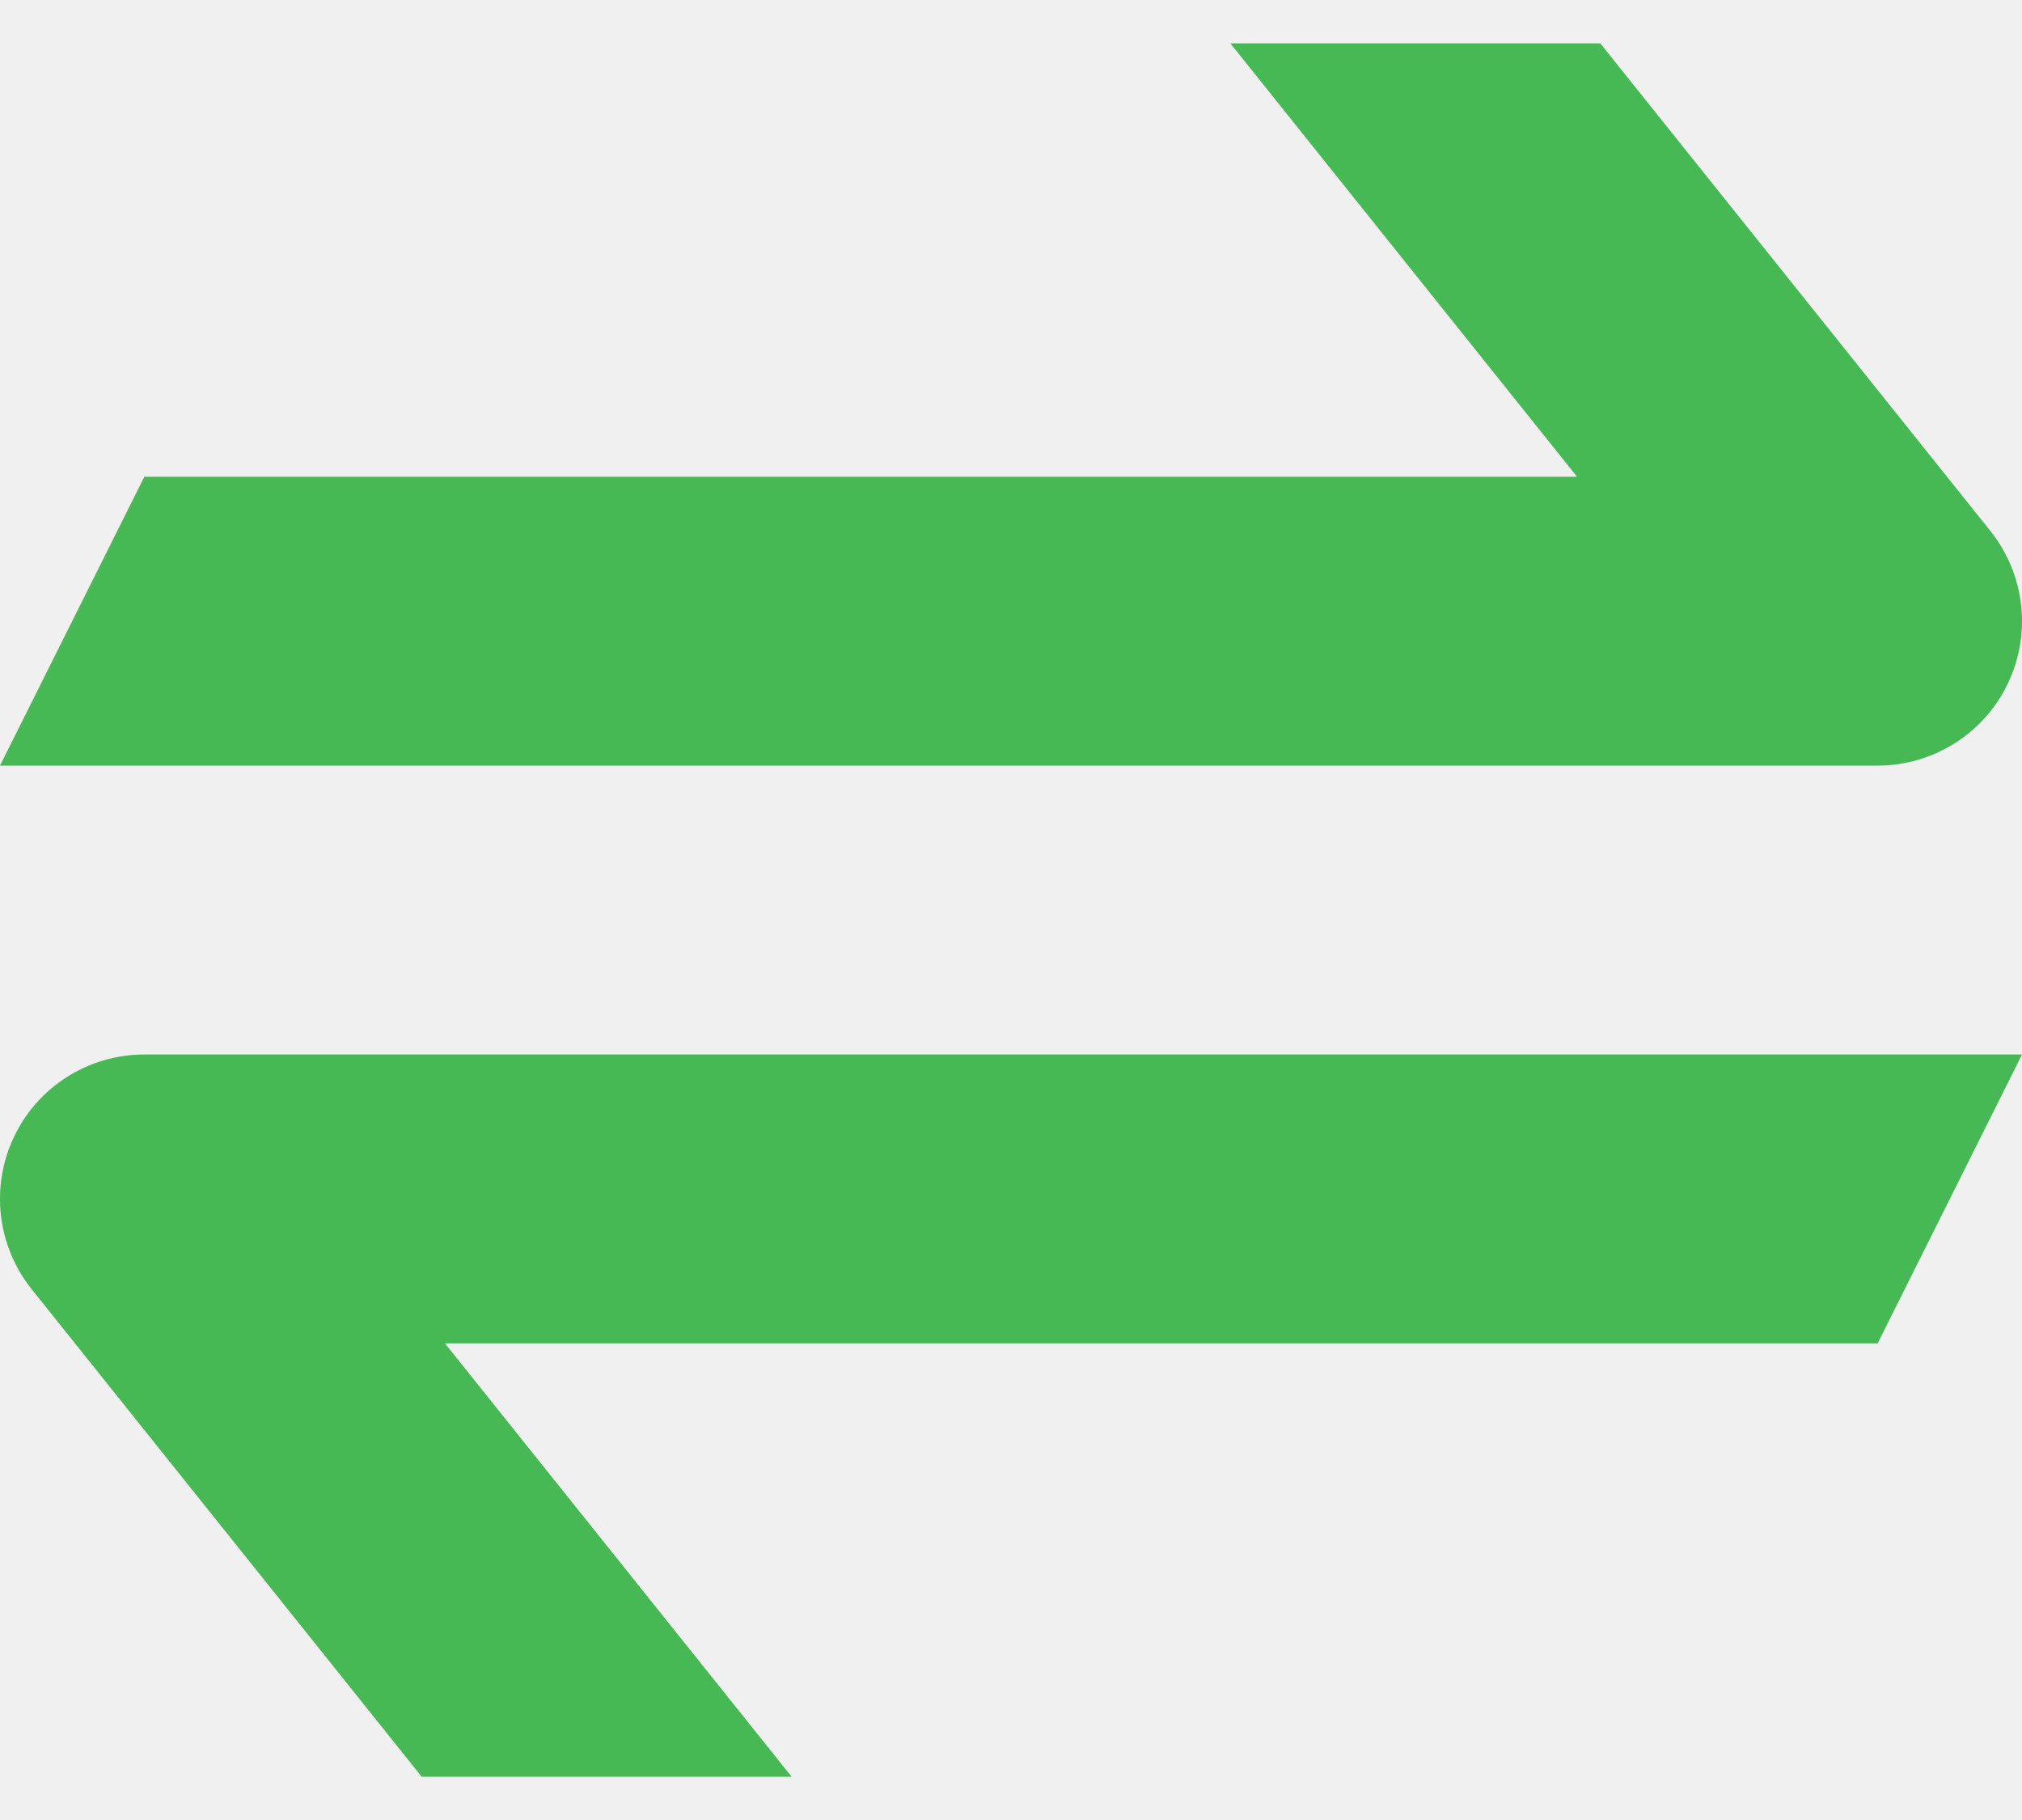
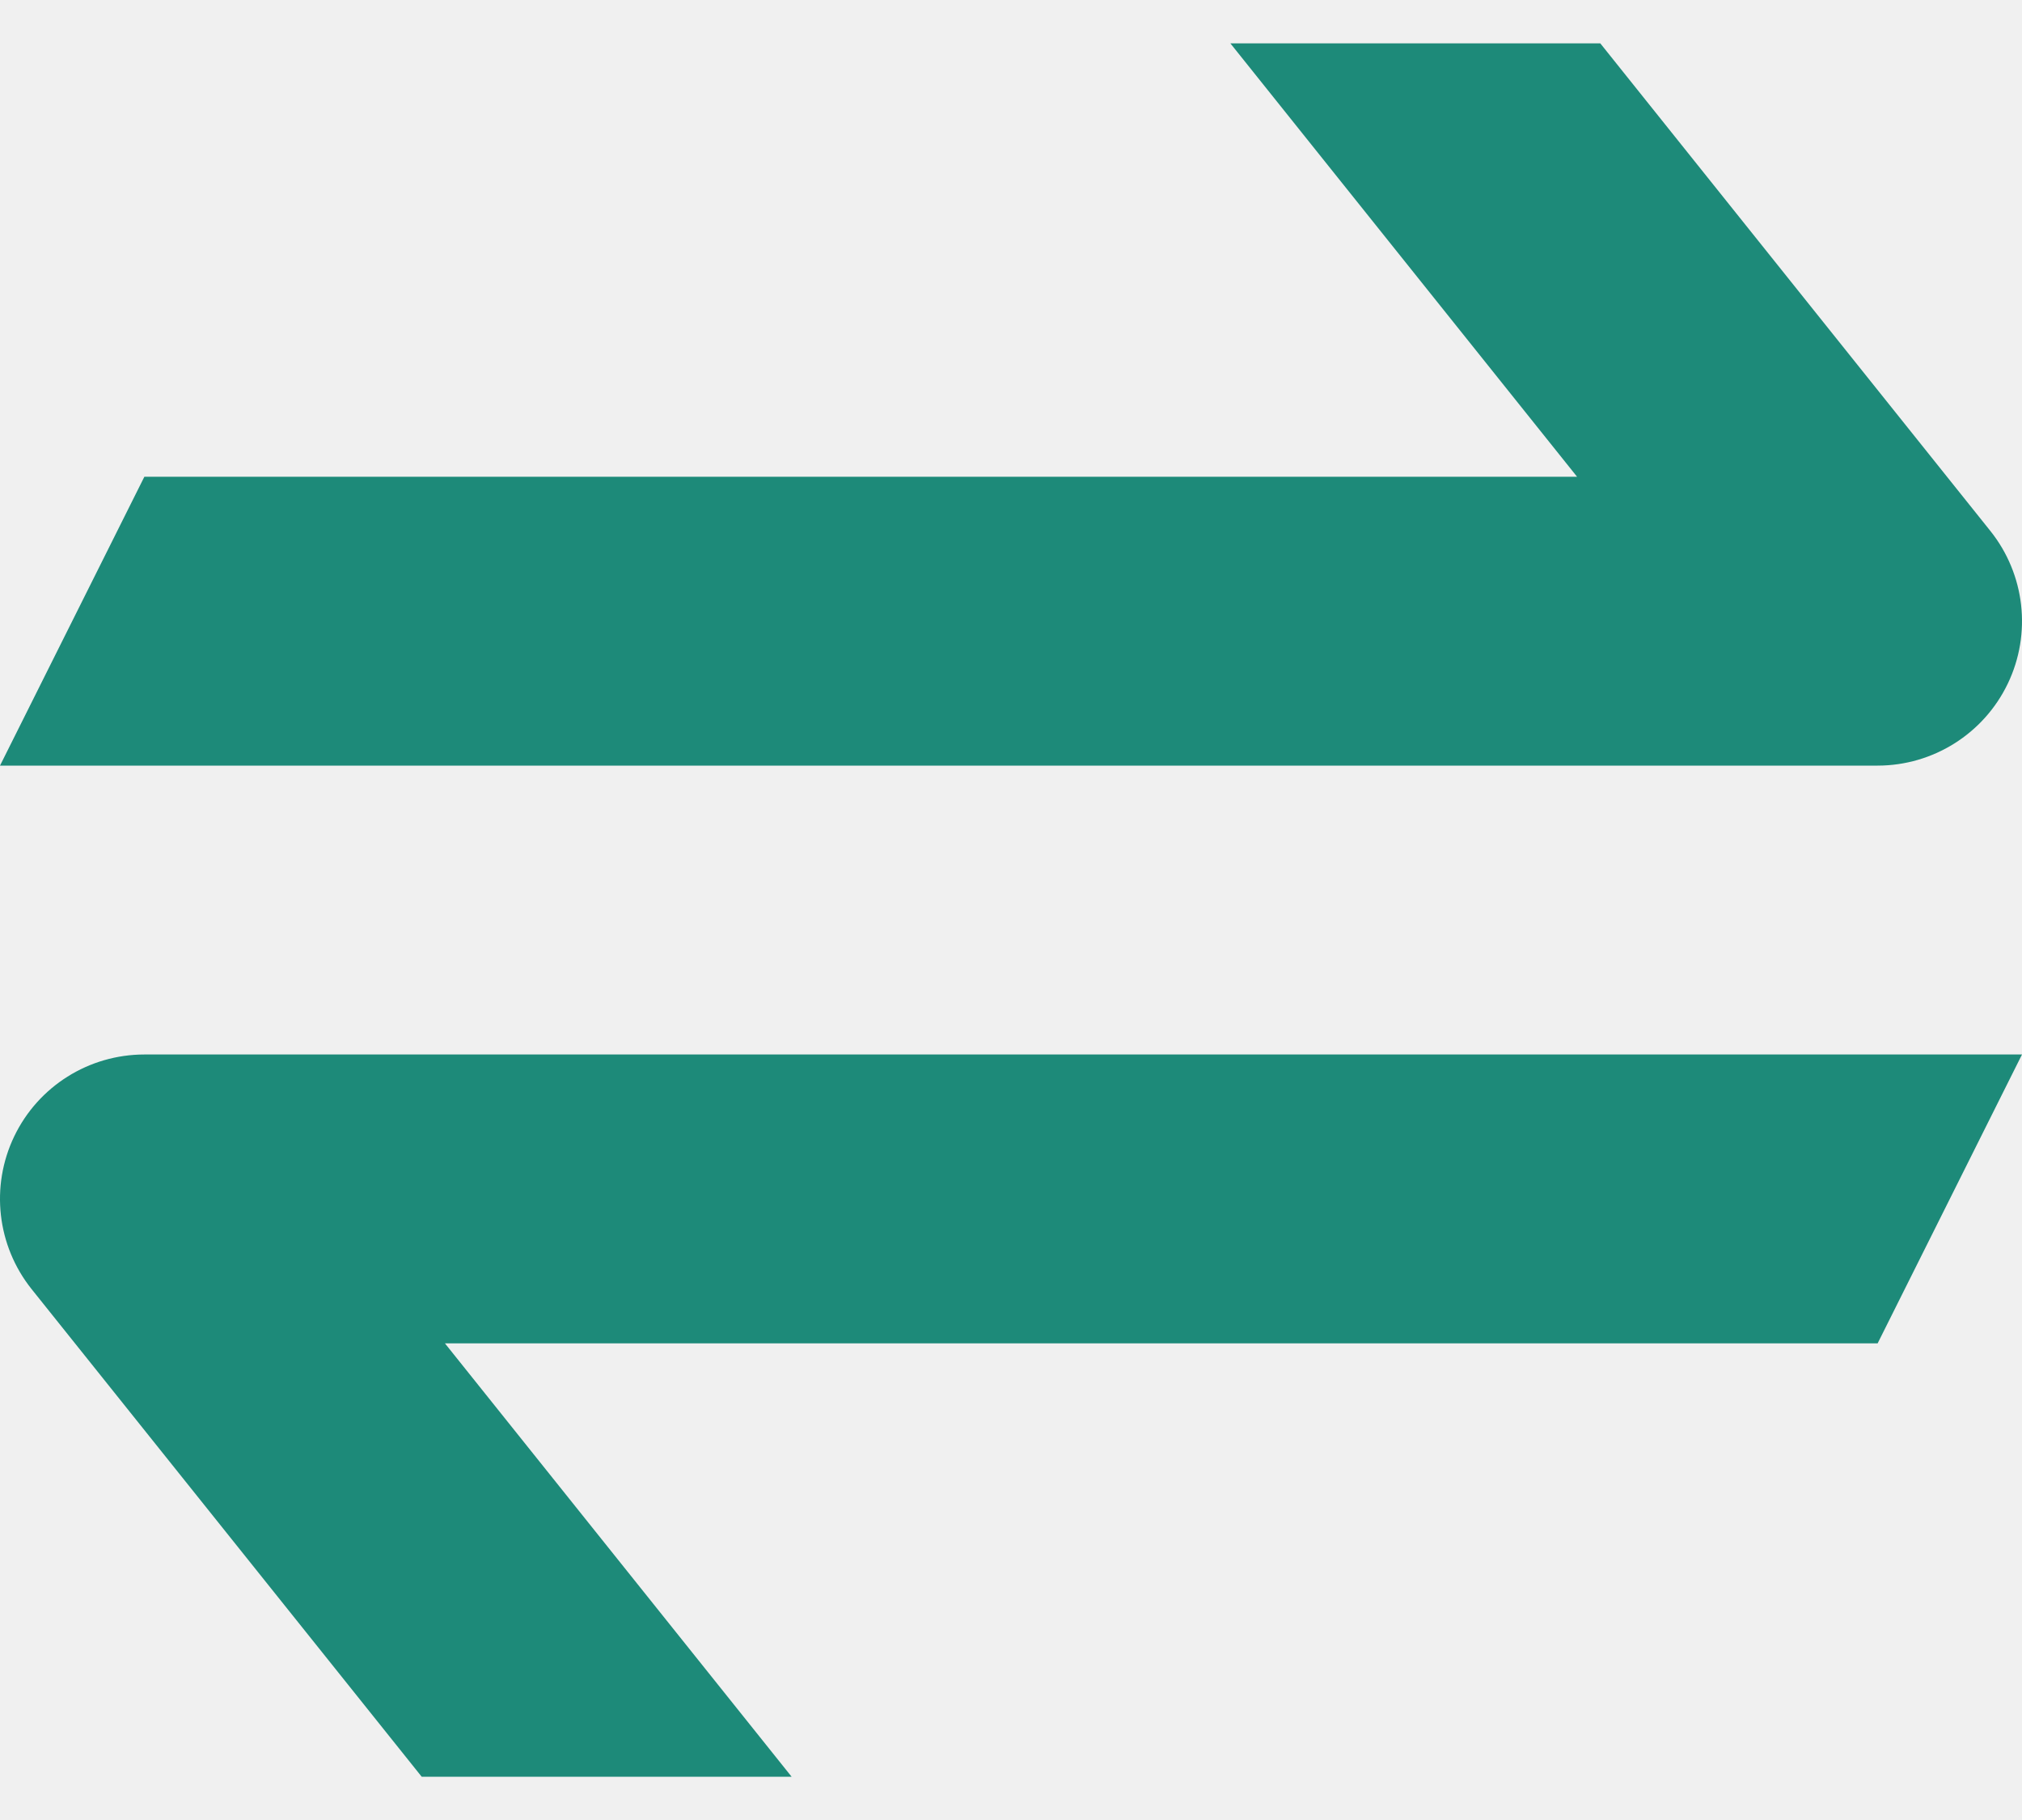
<svg xmlns="http://www.w3.org/2000/svg" width="20" height="18" viewBox="0 0 20 18" fill="none">
  <g clip-path="url(#clip0_15944_154654)">
-     <path d="M12.17 0.429L15.599 4.715H1.428L0 7.572L18.571 7.572C19.12 7.572 19.621 7.257 19.859 6.762C20.097 6.267 20.03 5.68 19.687 5.251L15.829 0.429H12.17Z" fill="#46B955" />
-     <path d="M4.171 17.572H7.83L4.401 13.286H18.572L20 10.429L1.429 10.429C0.879 10.429 0.379 10.743 0.141 11.238C-0.097 11.733 -0.03 12.321 0.313 12.75L4.171 17.572Z" fill="#46B955" />
+     <path d="M12.17 0.429L15.599 4.715H1.428L0 7.572L18.571 7.572C19.12 7.572 19.621 7.257 19.859 6.762C20.097 6.267 20.03 5.68 19.687 5.251L15.829 0.429H12.17Z" fill="#1D8A79" />
+     <path d="M4.171 17.572H7.83L4.401 13.286H18.572L20 10.429L1.429 10.429C0.879 10.429 0.379 10.743 0.141 11.238C-0.097 11.733 -0.03 12.321 0.313 12.75L4.171 17.572Z" fill="#1D8A79" />
  </g>
  <defs>
    <clipPath id="clip0_15944_154654">
      <rect width="20" height="18" fill="white" />
    </clipPath>
  </defs>
</svg>
